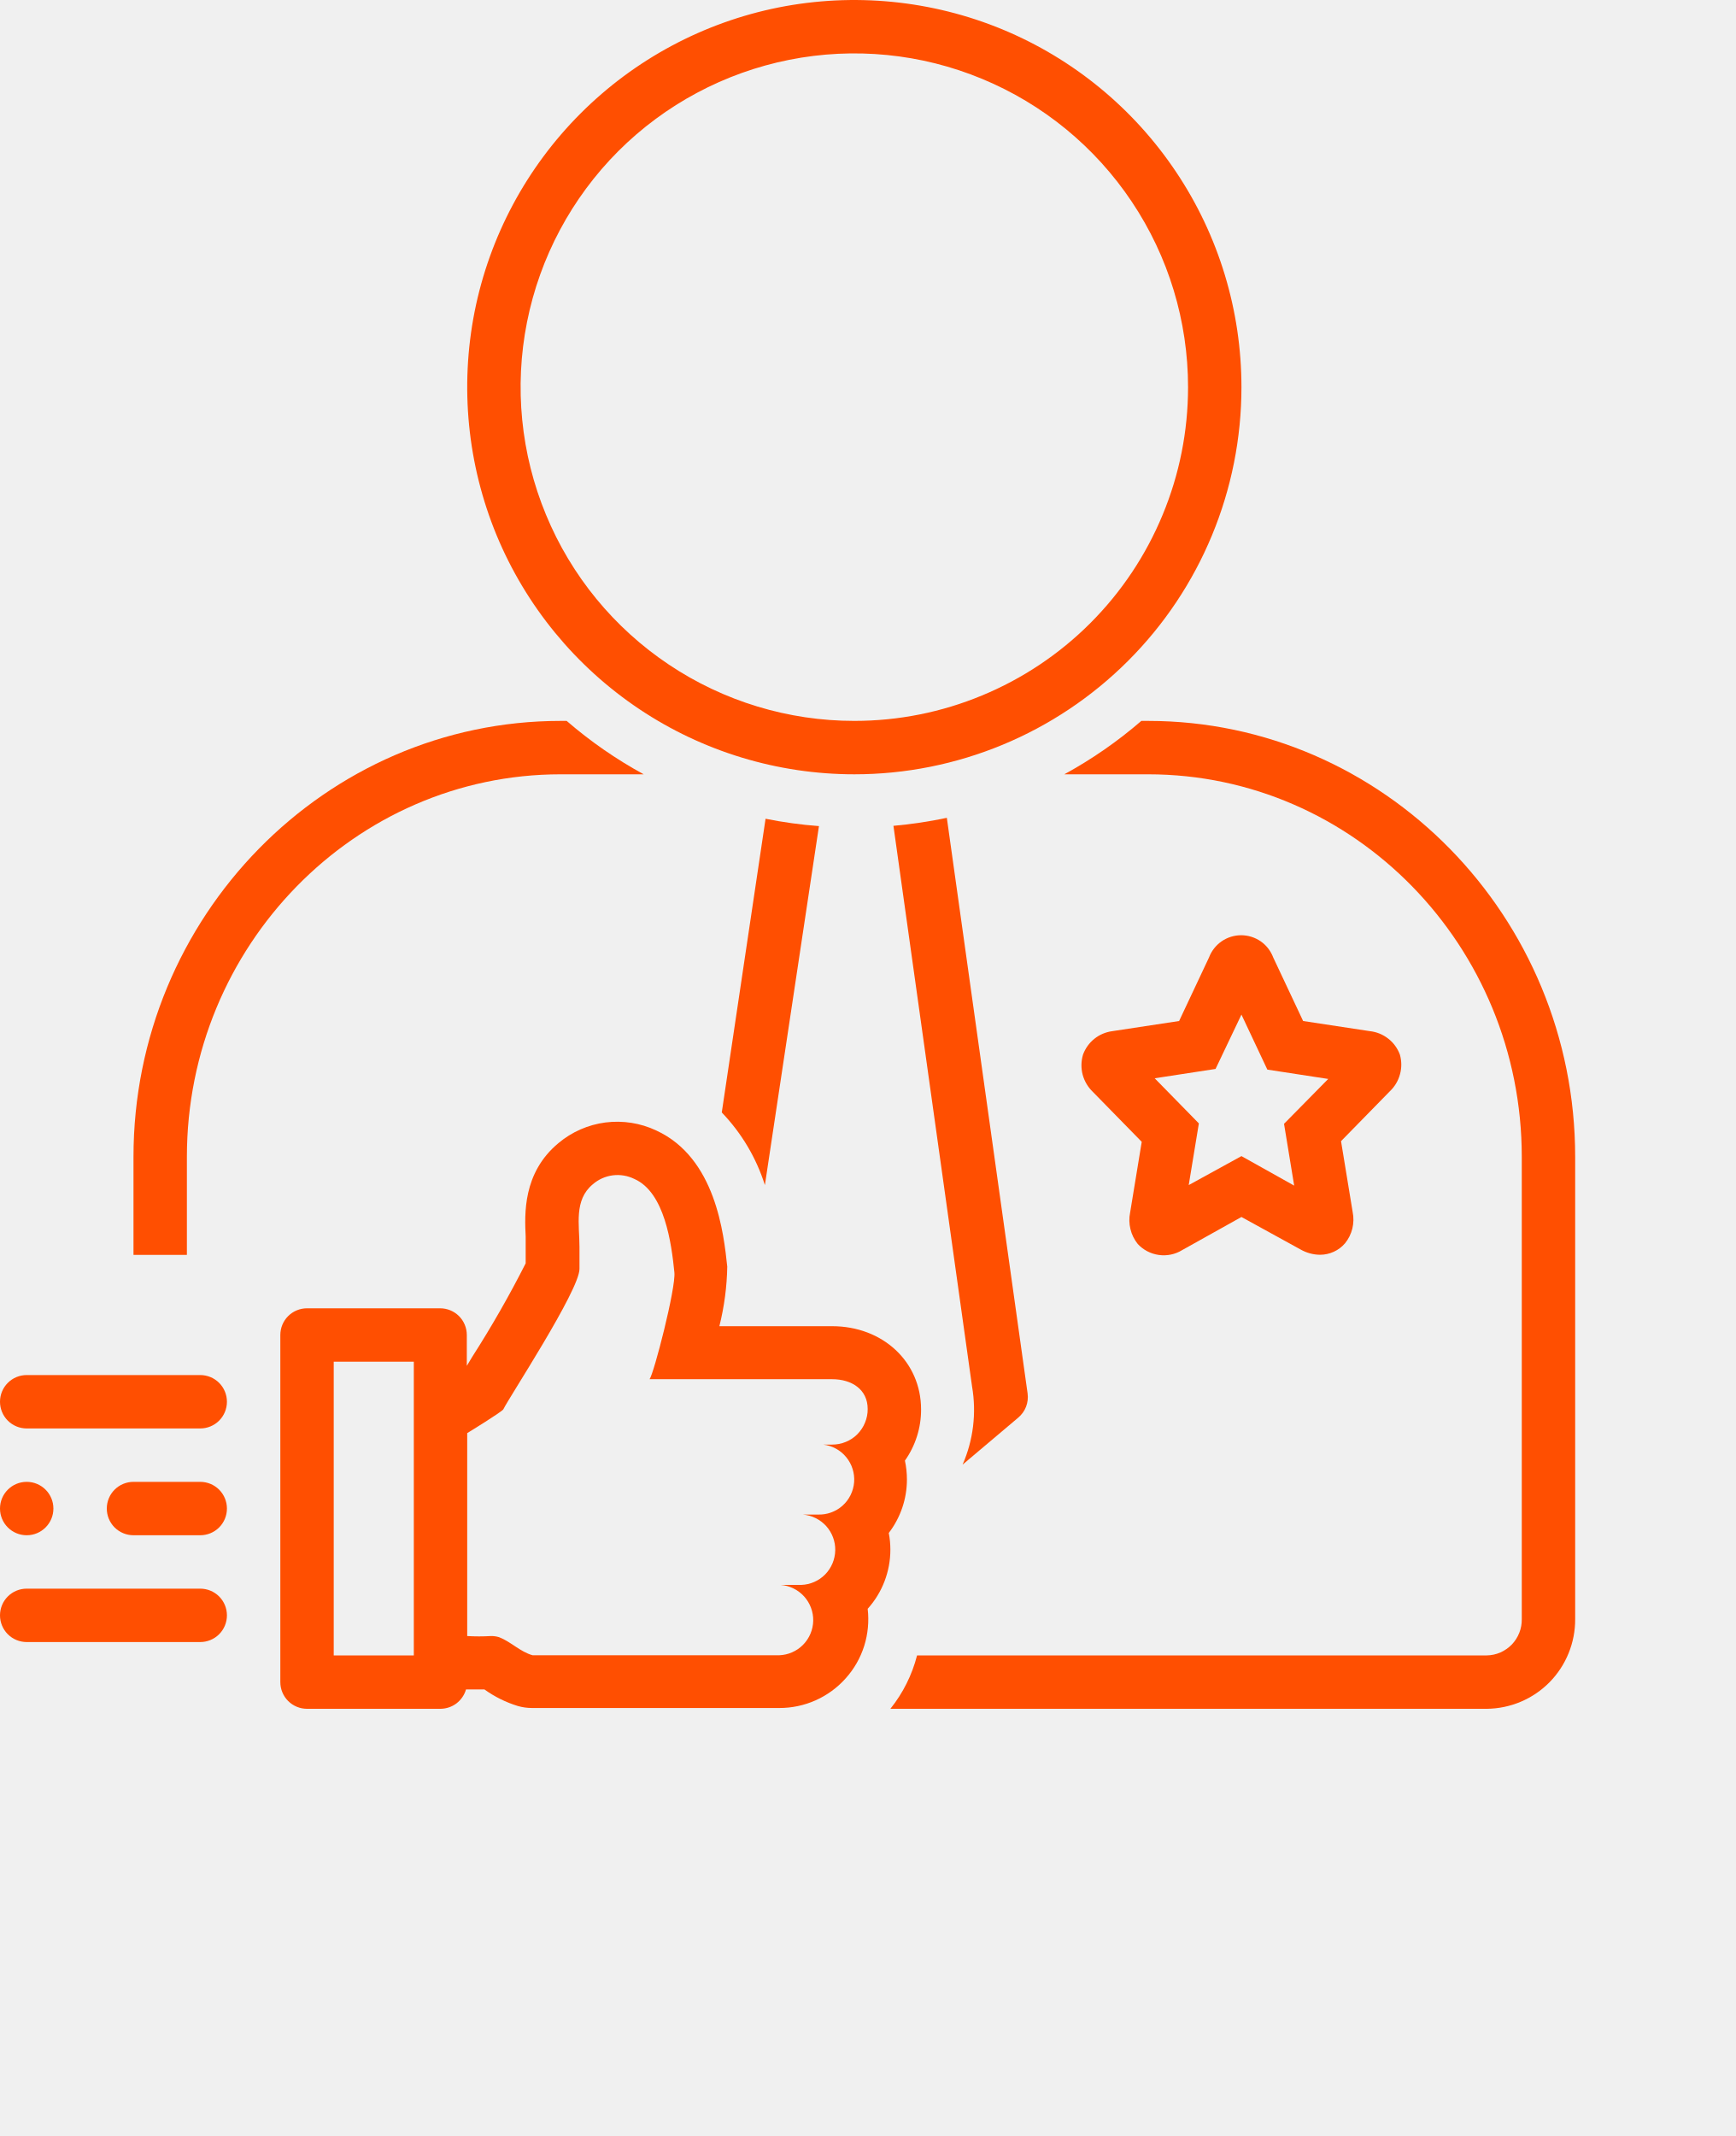
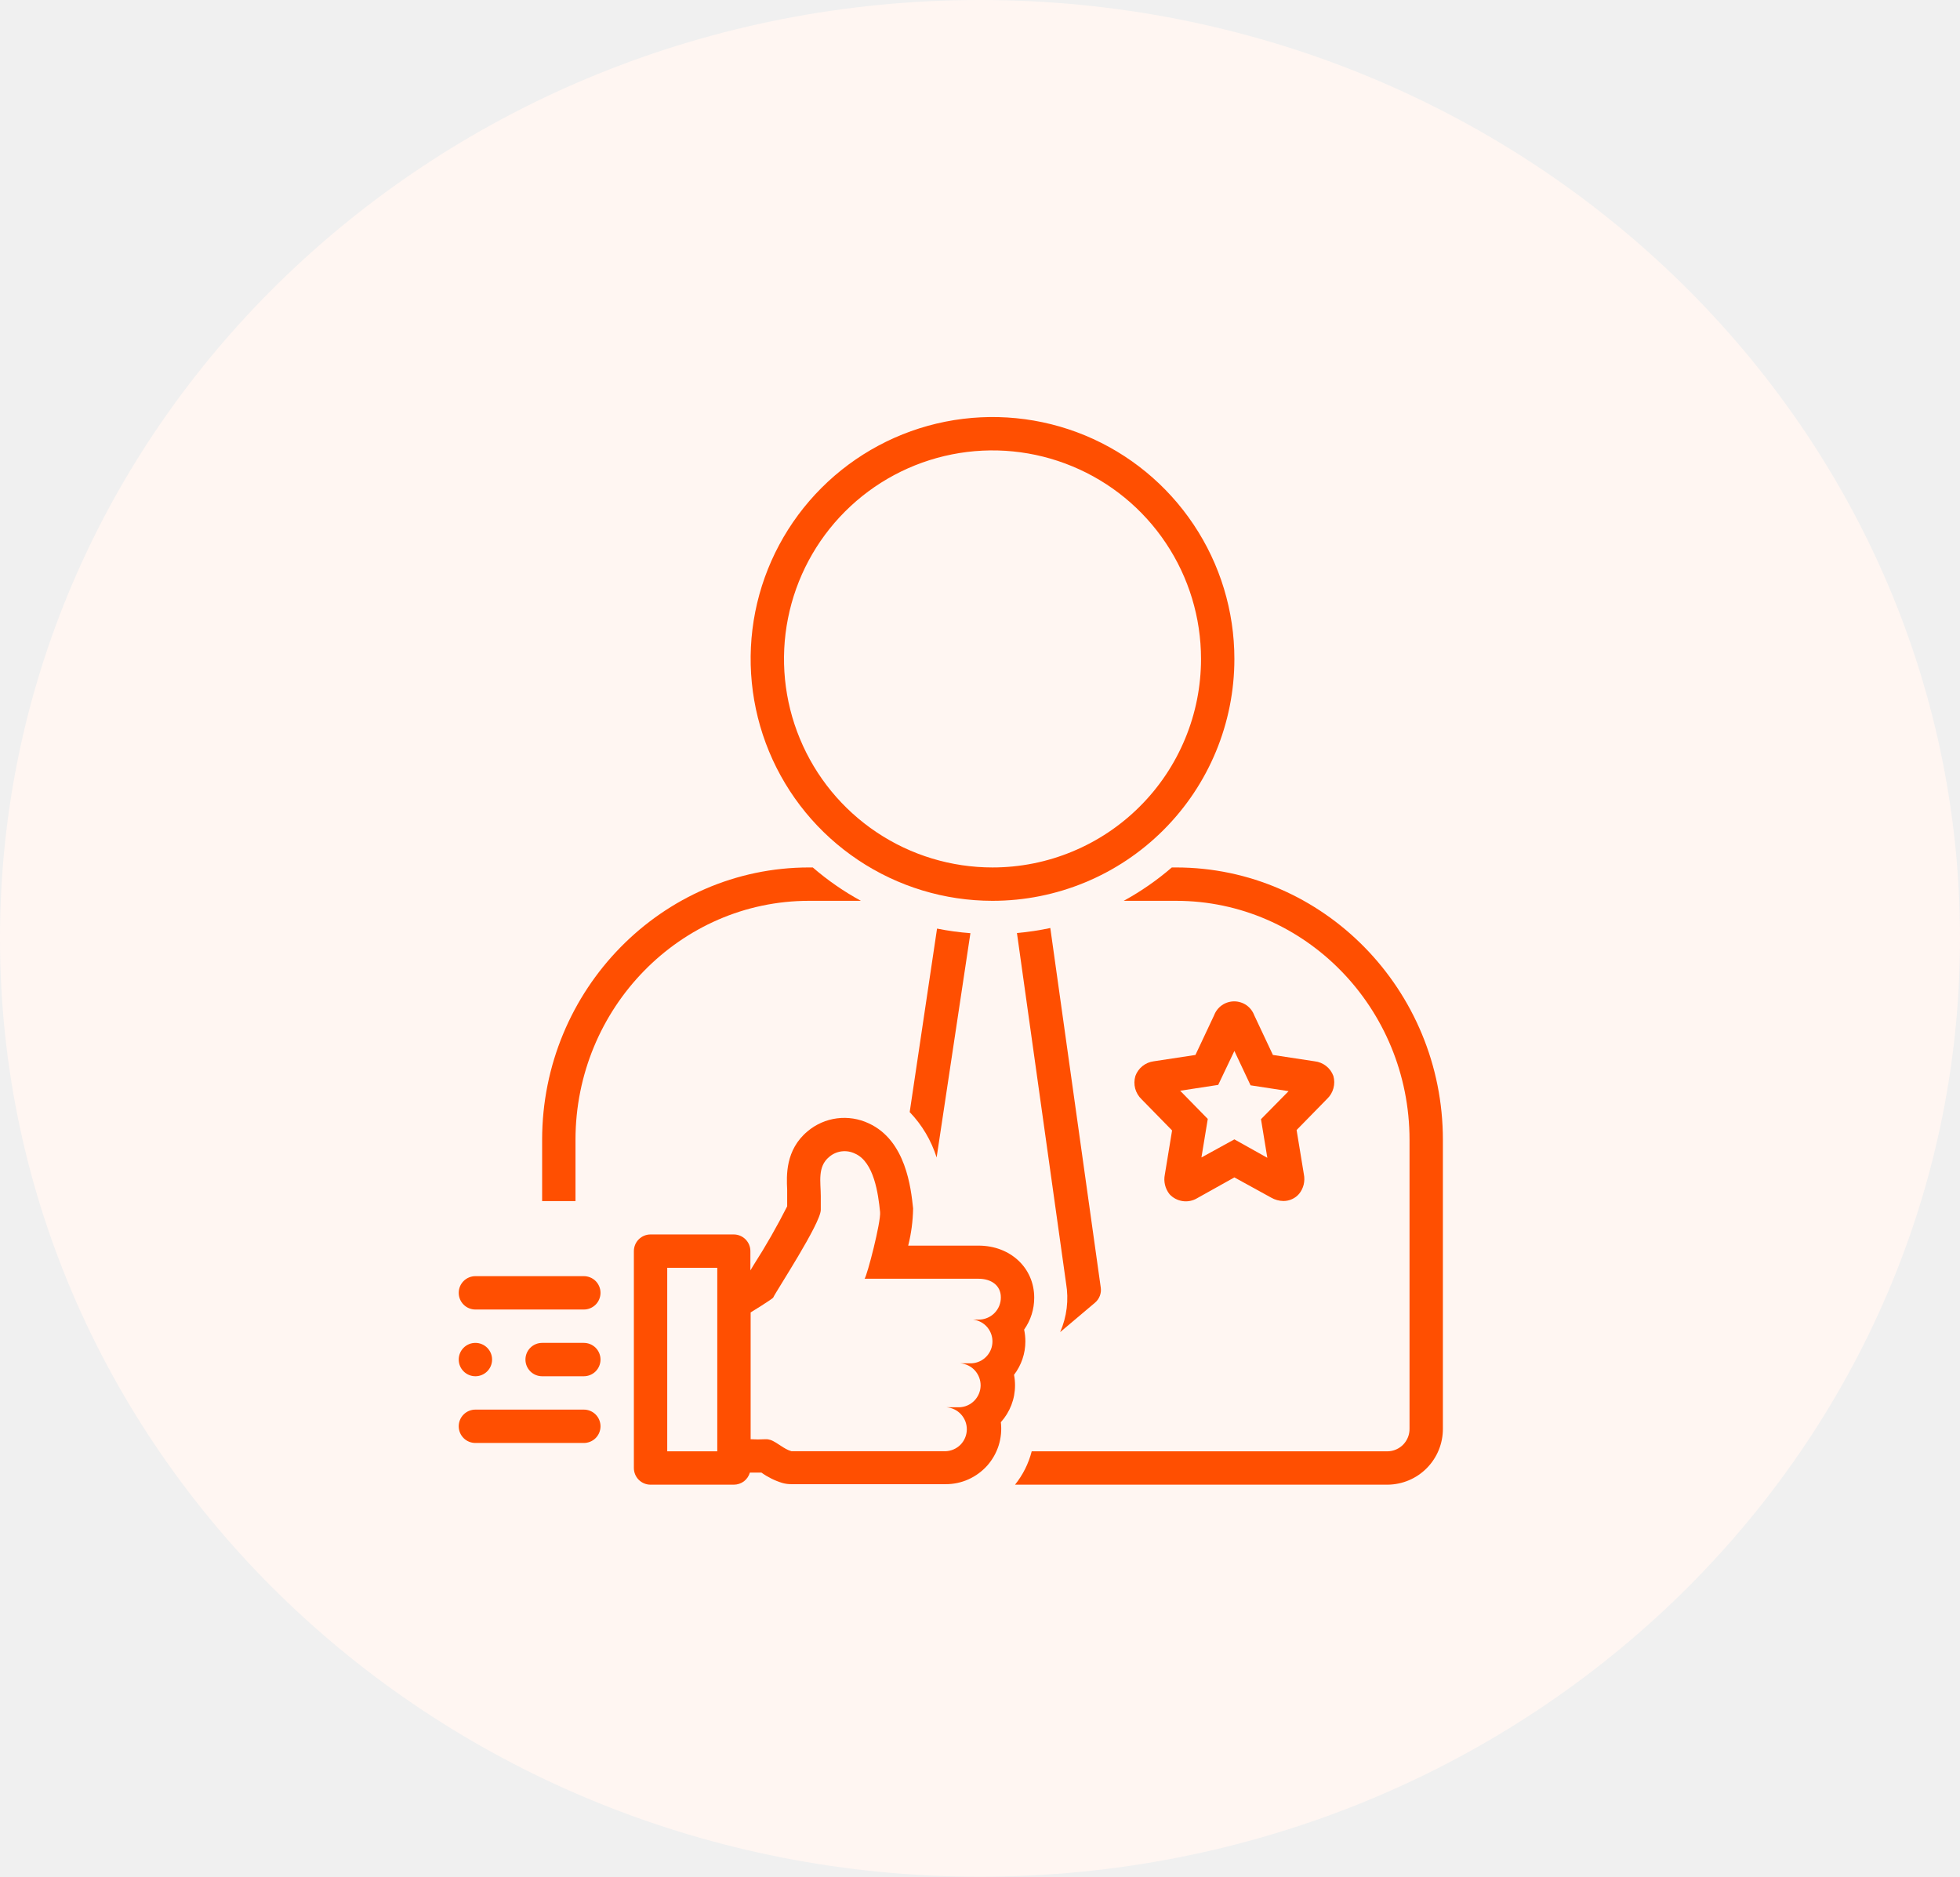
- <svg xmlns="http://www.w3.org/2000/svg" width="26" height="32" viewBox="0 0 26 32" fill="none">
-   <g clip-path="url(#clip0_19_462)">
-     <path d="M18.6 5.8C18.6 4.653 18.26 3.531 17.622 2.578C16.985 1.624 16.079 0.88 15.02 0.441C13.96 0.003 12.794 -0.112 11.668 0.111C10.543 0.335 9.51 0.888 8.699 1.699C7.888 2.51 7.335 3.543 7.111 4.668C6.888 5.794 7.003 6.96 7.441 8.02C7.88 9.079 8.624 9.985 9.578 10.623C10.531 11.26 11.653 11.6 12.8 11.6C14.338 11.6 15.813 10.989 16.901 9.901C17.989 8.814 18.6 7.338 18.6 5.8ZM12.8 10.8C11.811 10.8 10.844 10.507 10.022 9.957C9.2 9.408 8.559 8.627 8.181 7.713C7.802 6.8 7.703 5.794 7.896 4.825C8.089 3.855 8.565 2.964 9.264 2.264C9.964 1.565 10.855 1.089 11.825 0.896C12.794 0.703 13.8 0.802 14.713 1.181C15.627 1.559 16.408 2.2 16.957 3.022C17.507 3.844 17.8 4.811 17.8 5.8C17.8 6.457 17.671 7.107 17.419 7.713C17.168 8.32 16.8 8.871 16.335 9.336C15.871 9.8 15.32 10.168 14.713 10.419C14.107 10.671 13.457 10.8 12.8 10.8Z" fill="#FF4F01" />
-     <path d="M20.974 15.8C20.939 15.705 20.879 15.622 20.799 15.56C20.72 15.498 20.625 15.459 20.524 15.448L19.524 15.296L19.076 14.344C19.039 14.246 18.974 14.162 18.888 14.102C18.802 14.043 18.7 14.011 18.595 14.011C18.491 14.011 18.389 14.043 18.303 14.102C18.217 14.162 18.151 14.246 18.114 14.344L17.666 15.296L16.666 15.448C16.568 15.461 16.474 15.5 16.397 15.562C16.319 15.624 16.26 15.707 16.226 15.8C16.197 15.898 16.195 16.002 16.221 16.101C16.248 16.2 16.302 16.29 16.376 16.36L17.106 17.106L16.932 18.166C16.915 18.248 16.917 18.332 16.937 18.414C16.956 18.495 16.994 18.571 17.046 18.636C17.129 18.726 17.241 18.784 17.363 18.801C17.484 18.818 17.608 18.792 17.712 18.728L18.6 18.232L19.484 18.718C19.573 18.769 19.674 18.797 19.776 18.798C19.848 18.798 19.918 18.783 19.983 18.753C20.048 18.724 20.106 18.68 20.152 18.626C20.205 18.561 20.242 18.485 20.262 18.404C20.281 18.323 20.283 18.238 20.266 18.156L20.092 17.096L20.824 16.348C20.897 16.279 20.949 16.191 20.975 16.095C21.002 15.998 21.001 15.896 20.974 15.8ZM19.238 16.836L19.39 17.762L18.6 17.32L17.81 17.754L17.962 16.83L17.3 16.154L18.212 16.014L18.6 15.2L18.988 16.024L19.9 16.164L19.238 16.836Z" fill="#FF4F01" />
-     <path d="M8.4 11.6H9.644C9.232 11.375 8.845 11.107 8.49 10.8H8.4C4.876 10.8 2 13.73 2 17.332V18.8H2.8V17.332C2.8 14.172 5.316 11.6 8.4 11.6Z" fill="#FF4F01" />
-     <path d="M23.6 24.256V17.332C23.6 13.73 20.726 10.8 17.2 10.8H17.1C16.745 11.107 16.358 11.375 15.946 11.6H17.2C20.292 11.6 22.8 14.172 22.8 17.332V24.256C22.801 24.326 22.789 24.396 22.763 24.461C22.738 24.526 22.699 24.586 22.651 24.637C22.602 24.687 22.544 24.727 22.48 24.756C22.415 24.784 22.346 24.799 22.276 24.8H13.74C13.665 25.092 13.529 25.365 13.34 25.6H22.278C22.631 25.596 22.969 25.453 23.217 25.201C23.464 24.949 23.602 24.609 23.6 24.256Z" fill="#FF4F01" />
-     <path d="M12.27 12.376C12.001 12.356 11.734 12.319 11.47 12.266L10.814 16.666C11.11 16.974 11.331 17.346 11.46 17.754L12.27 12.376Z" fill="#FF4F01" />
-     <path d="M15.258 21.236C15.309 21.192 15.349 21.137 15.373 21.074C15.397 21.011 15.405 20.943 15.396 20.876L14.186 12.252C13.922 12.308 13.655 12.348 13.386 12.372L14.564 20.772C14.632 21.168 14.583 21.574 14.422 21.942L15.258 21.236Z" fill="#FF4F01" />
-     <path d="M12.466 19.868H10.778C10.851 19.576 10.891 19.277 10.896 18.976C10.844 18.488 10.724 17.346 9.832 16.936C9.595 16.824 9.331 16.783 9.071 16.816C8.811 16.85 8.567 16.957 8.366 17.126C7.83 17.572 7.86 18.192 7.876 18.526C7.876 18.578 7.876 18.926 7.876 18.926C7.633 19.406 7.366 19.873 7.076 20.326L6.994 20.462V20C6.994 19.894 6.952 19.792 6.877 19.717C6.802 19.642 6.7 19.6 6.594 19.6H4.6C4.494 19.6 4.392 19.642 4.317 19.717C4.242 19.792 4.2 19.894 4.2 20V25.2C4.2 25.306 4.242 25.408 4.317 25.483C4.392 25.558 4.494 25.6 4.6 25.6H6.6C6.686 25.599 6.77 25.571 6.839 25.519C6.908 25.466 6.958 25.393 6.982 25.31C7.026 25.31 7.216 25.31 7.258 25.31C7.41 25.419 7.579 25.503 7.758 25.558C7.828 25.578 7.9 25.588 7.972 25.588H11.674C11.862 25.589 12.049 25.549 12.22 25.473C12.392 25.396 12.546 25.284 12.671 25.143C12.797 25.003 12.891 24.838 12.948 24.658C13.004 24.479 13.022 24.289 13 24.102C13.219 23.859 13.34 23.543 13.34 23.216C13.34 23.132 13.332 23.048 13.316 22.966C13.492 22.736 13.588 22.455 13.588 22.166C13.588 22.07 13.578 21.975 13.558 21.882C13.716 21.658 13.801 21.39 13.8 21.116C13.8 20.4 13.226 19.868 12.466 19.868ZM6.2 24.8H5V20.4H6.2V24.8ZM12.466 21.642H12.334C12.469 21.658 12.593 21.725 12.679 21.831C12.765 21.936 12.807 22.07 12.797 22.205C12.786 22.341 12.724 22.467 12.622 22.558C12.52 22.648 12.388 22.695 12.252 22.69H12.028C12.162 22.701 12.287 22.762 12.378 22.862C12.468 22.962 12.517 23.093 12.514 23.227C12.511 23.362 12.457 23.491 12.363 23.587C12.268 23.683 12.141 23.739 12.006 23.744H11.698C11.832 23.755 11.957 23.817 12.048 23.917C12.138 24.017 12.187 24.148 12.184 24.282C12.181 24.417 12.126 24.546 12.031 24.642C11.937 24.737 11.809 24.793 11.674 24.798H7.98C7.794 24.746 7.658 24.598 7.48 24.528C7.439 24.515 7.397 24.509 7.354 24.51C7.236 24.517 7.118 24.517 7 24.51V21.47C7 21.47 7.526 21.148 7.542 21.112C7.61 20.962 8.682 19.332 8.682 19.01V18.678C8.682 18.35 8.596 17.978 8.882 17.742C8.966 17.669 9.07 17.622 9.181 17.608C9.292 17.594 9.404 17.613 9.504 17.662C9.958 17.862 10.06 18.624 10.104 19.062C10.128 19.294 9.796 20.582 9.732 20.662H12.466C12.762 20.662 13 20.816 13 21.108C13.001 21.178 12.987 21.248 12.96 21.313C12.934 21.378 12.894 21.437 12.845 21.487C12.795 21.537 12.736 21.576 12.671 21.602C12.606 21.629 12.536 21.642 12.466 21.642Z" fill="#FF4F01" />
-     <path d="M0.4 23C0.621 23 0.8 22.821 0.8 22.6C0.8 22.379 0.621 22.2 0.4 22.2C0.179 22.2 0 22.379 0 22.6C0 22.821 0.179 23 0.4 23Z" fill="#FF4F01" />
-     <path d="M0.4 21.4H3C3.106 21.4 3.208 21.358 3.283 21.283C3.358 21.208 3.4 21.106 3.4 21C3.4 20.894 3.358 20.792 3.283 20.717C3.208 20.642 3.106 20.6 3 20.6H0.4C0.294 20.6 0.192 20.642 0.117 20.717C0.042 20.792 0 20.894 0 21C0 21.106 0.042 21.208 0.117 21.283C0.192 21.358 0.294 21.4 0.4 21.4Z" fill="#FF4F01" />
-     <path d="M0.4 24.6H3C3.106 24.6 3.208 24.558 3.283 24.483C3.358 24.408 3.4 24.306 3.4 24.2C3.4 24.094 3.358 23.992 3.283 23.917C3.208 23.842 3.106 23.8 3 23.8H0.4C0.294 23.8 0.192 23.842 0.117 23.917C0.042 23.992 0 24.094 0 24.2C0 24.306 0.042 24.408 0.117 24.483C0.192 24.558 0.294 24.6 0.4 24.6Z" fill="#FF4F01" />
-     <path d="M3 22.2H2C1.894 22.2 1.792 22.242 1.717 22.317C1.642 22.392 1.6 22.494 1.6 22.6C1.6 22.706 1.642 22.808 1.717 22.883C1.792 22.958 1.894 23 2 23H3C3.106 23 3.208 22.958 3.283 22.883C3.358 22.808 3.4 22.706 3.4 22.6C3.4 22.494 3.358 22.392 3.283 22.317C3.208 22.242 3.106 22.2 3 22.2Z" fill="#FF4F01" />
+ <svg xmlns="http://www.w3.org/2000/svg" width="47" height="45" viewBox="0 0 47 45" fill="none">
+   <ellipse cx="23.5" cy="22.5" rx="23.5" ry="22.5" fill="#FFF6F2" />
+   <g clip-path="url(#clip0_16_4)">
+     <path d="M29.6 15.8C29.6 14.653 29.26 13.531 28.622 12.578C27.985 11.624 27.079 10.88 26.02 10.441C24.96 10.002 23.794 9.888 22.669 10.111C21.543 10.335 20.51 10.888 19.699 11.699C18.888 12.51 18.335 13.543 18.111 14.668C17.888 15.794 18.003 16.96 18.442 18.02C18.881 19.079 19.624 19.985 20.578 20.622C21.532 21.26 22.653 21.6 23.8 21.6C25.338 21.6 26.814 20.989 27.901 19.901C28.989 18.814 29.6 17.338 29.6 15.8ZM23.8 20.8C22.811 20.8 21.844 20.507 21.022 19.957C20.2 19.408 19.559 18.627 19.181 17.713C18.802 16.8 18.703 15.794 18.896 14.825C19.089 13.855 19.565 12.964 20.265 12.264C20.964 11.565 21.855 11.089 22.825 10.896C23.794 10.703 24.8 10.802 25.713 11.181C26.627 11.559 27.408 12.2 27.957 13.022C28.507 13.844 28.8 14.811 28.8 15.8C28.8 16.457 28.671 17.107 28.419 17.713C28.168 18.32 27.8 18.871 27.335 19.335C26.871 19.8 26.32 20.168 25.713 20.419C25.107 20.671 24.457 20.8 23.8 20.8Z" fill="#FF4F01" />
+     <path d="M31.974 25.8C31.939 25.705 31.879 25.622 31.799 25.56C31.72 25.498 31.625 25.459 31.524 25.448L30.524 25.296L30.076 24.344C30.039 24.246 29.974 24.162 29.888 24.102C29.802 24.043 29.7 24.011 29.595 24.011C29.491 24.011 29.389 24.043 29.303 24.102C29.217 24.162 29.151 24.246 29.114 24.344L28.666 25.296L27.666 25.448C27.568 25.461 27.474 25.5 27.397 25.562C27.319 25.624 27.26 25.707 27.226 25.8C27.197 25.898 27.195 26.003 27.221 26.101C27.248 26.2 27.302 26.29 27.376 26.36L28.106 27.106L27.932 28.166C27.915 28.248 27.917 28.332 27.937 28.414C27.956 28.495 27.994 28.571 28.046 28.636C28.129 28.726 28.241 28.784 28.363 28.801C28.484 28.818 28.608 28.792 28.712 28.728L29.6 28.232L30.484 28.718C30.573 28.769 30.674 28.797 30.776 28.798C30.848 28.798 30.918 28.783 30.983 28.753C31.048 28.724 31.106 28.68 31.152 28.626C31.205 28.561 31.242 28.485 31.262 28.404C31.281 28.323 31.283 28.238 31.266 28.156L31.092 27.096L31.824 26.348C31.897 26.279 31.949 26.192 31.975 26.095C32.002 25.998 32.001 25.896 31.974 25.8ZM30.238 26.836L30.39 27.762L29.6 27.32L28.81 27.754L28.962 26.83L28.3 26.154L29.212 26.014L29.6 25.2L29.988 26.024L30.9 26.164L30.238 26.836Z" fill="#FF4F01" />
+     <path d="M19.4 21.6H20.644C20.232 21.375 19.845 21.107 19.49 20.8H19.4C15.876 20.8 13 23.73 13 27.332V28.8H13.8V27.332C13.8 24.172 16.316 21.6 19.4 21.6Z" fill="#FF4F01" />
+     <path d="M34.6 34.256V27.332C34.6 23.73 31.726 20.8 28.2 20.8H28.1C27.744 21.107 27.358 21.375 26.946 21.6H28.2C31.292 21.6 33.8 24.172 33.8 27.332V34.256C33.801 34.326 33.789 34.396 33.763 34.461C33.737 34.526 33.699 34.586 33.651 34.636C33.602 34.687 33.544 34.727 33.48 34.755C33.415 34.784 33.346 34.799 33.276 34.8H24.74C24.665 35.092 24.529 35.365 24.34 35.6H33.278C33.631 35.596 33.969 35.453 34.216 35.201C34.464 34.949 34.602 34.609 34.6 34.256Z" fill="#FF4F01" />
+     <path d="M23.27 22.376C23.001 22.356 22.734 22.319 22.47 22.266L21.814 26.666C22.11 26.974 22.331 27.346 22.46 27.754L23.27 22.376Z" fill="#FF4F01" />
+     <path d="M26.258 31.236C26.31 31.192 26.349 31.137 26.373 31.074C26.398 31.011 26.405 30.943 26.396 30.876L25.186 22.252C24.922 22.308 24.655 22.349 24.386 22.372L25.564 30.772C25.632 31.168 25.583 31.574 25.422 31.942L26.258 31.236Z" fill="#FF4F01" />
+     <path d="M23.466 29.868H21.778C21.852 29.576 21.891 29.277 21.896 28.976C21.844 28.488 21.724 27.346 20.832 26.936C20.595 26.824 20.331 26.783 20.071 26.816C19.811 26.85 19.567 26.957 19.366 27.126C18.83 27.572 18.86 28.192 18.876 28.526C18.876 28.578 18.876 28.926 18.876 28.926C18.633 29.406 18.366 29.873 18.076 30.326L17.994 30.462V30C17.994 29.894 17.952 29.792 17.877 29.717C17.802 29.642 17.7 29.6 17.594 29.6H15.6C15.494 29.6 15.392 29.642 15.317 29.717C15.242 29.792 15.2 29.894 15.2 30V35.2C15.2 35.306 15.242 35.408 15.317 35.483C15.392 35.558 15.494 35.6 15.6 35.6H17.6C17.687 35.599 17.771 35.571 17.84 35.519C17.908 35.466 17.958 35.393 17.982 35.31C18.026 35.31 18.216 35.31 18.258 35.31C18.41 35.419 18.579 35.503 18.758 35.558C18.828 35.578 18.9 35.588 18.972 35.588H22.674C22.863 35.589 23.049 35.55 23.221 35.473C23.393 35.396 23.546 35.284 23.672 35.144C23.797 35.003 23.891 34.838 23.948 34.658C24.004 34.478 24.022 34.289 24 34.102C24.219 33.859 24.341 33.543 24.34 33.216C24.34 33.132 24.332 33.048 24.316 32.966C24.492 32.736 24.588 32.455 24.588 32.166C24.588 32.071 24.578 31.975 24.558 31.882C24.717 31.658 24.801 31.39 24.8 31.116C24.8 30.4 24.226 29.868 23.466 29.868ZM17.2 34.8H16V30.4H17.2V34.8ZM23.466 31.642H23.334C23.469 31.658 23.593 31.725 23.679 31.83C23.765 31.936 23.808 32.07 23.797 32.205C23.787 32.341 23.724 32.467 23.622 32.557C23.521 32.648 23.388 32.695 23.252 32.69H23.028C23.163 32.701 23.288 32.762 23.378 32.862C23.468 32.962 23.517 33.093 23.515 33.227C23.512 33.362 23.457 33.491 23.363 33.587C23.268 33.683 23.141 33.739 23.006 33.744H22.698C22.833 33.755 22.958 33.816 23.048 33.917C23.138 34.017 23.187 34.148 23.184 34.282C23.181 34.417 23.126 34.546 23.032 34.642C22.937 34.737 22.809 34.793 22.674 34.798H18.98C18.794 34.746 18.658 34.598 18.48 34.528C18.44 34.515 18.397 34.508 18.354 34.51C18.236 34.517 18.118 34.517 18 34.51V31.47C18 31.47 18.526 31.148 18.542 31.112C18.61 30.962 19.682 29.332 19.682 29.01V28.678C19.682 28.35 19.596 27.978 19.882 27.742C19.966 27.669 20.07 27.622 20.181 27.608C20.292 27.594 20.404 27.613 20.504 27.662C20.958 27.862 21.06 28.624 21.104 29.062C21.128 29.294 20.796 30.582 20.732 30.662H23.466C23.762 30.662 24 30.816 24 31.108C24.001 31.178 23.987 31.248 23.961 31.313C23.934 31.378 23.895 31.437 23.845 31.487C23.795 31.537 23.736 31.576 23.671 31.602C23.606 31.629 23.537 31.642 23.466 31.642Z" fill="#FF4F01" />
+     <path d="M11.4 33C11.621 33 11.8 32.821 11.8 32.6C11.8 32.379 11.621 32.2 11.4 32.2C11.179 32.2 11 32.379 11 32.6C11 32.821 11.179 33 11.4 33Z" fill="#FF4F01" />
+     <path d="M11.4 31.4H14C14.106 31.4 14.208 31.358 14.283 31.283C14.358 31.208 14.4 31.106 14.4 31C14.4 30.894 14.358 30.792 14.283 30.717C14.208 30.642 14.106 30.6 14 30.6H11.4C11.294 30.6 11.192 30.642 11.117 30.717C11.042 30.792 11 30.894 11 31C11 31.106 11.042 31.208 11.117 31.283C11.192 31.358 11.294 31.4 11.4 31.4Z" fill="#FF4F01" />
+     <path d="M11.4 34.6H14C14.106 34.6 14.208 34.558 14.283 34.483C14.358 34.408 14.4 34.306 14.4 34.2C14.4 34.094 14.358 33.992 14.283 33.917C14.208 33.842 14.106 33.8 14 33.8H11.4C11.294 33.8 11.192 33.842 11.117 33.917C11.042 33.992 11 34.094 11 34.2C11 34.306 11.042 34.408 11.117 34.483C11.192 34.558 11.294 34.6 11.4 34.6Z" fill="#FF4F01" />
+     <path d="M14 32.2H13C12.894 32.2 12.792 32.242 12.717 32.317C12.642 32.392 12.6 32.494 12.6 32.6C12.6 32.706 12.642 32.808 12.717 32.883C12.792 32.958 12.894 33 13 33H14C14.106 33 14.208 32.958 14.283 32.883C14.358 32.808 14.4 32.706 14.4 32.6C14.4 32.494 14.358 32.392 14.283 32.317C14.208 32.242 14.106 32.2 14 32.2Z" fill="#FF4F01" />
  </g>
  <defs>
-     <clipPath id="clip0_19_462">
-       <rect width="25.6" height="32" fill="white" />
+     <clipPath id="clip0_16_4">
+       <rect width="25.6" height="32" fill="white" transform="translate(11 10)" />
    </clipPath>
  </defs>
</svg>
